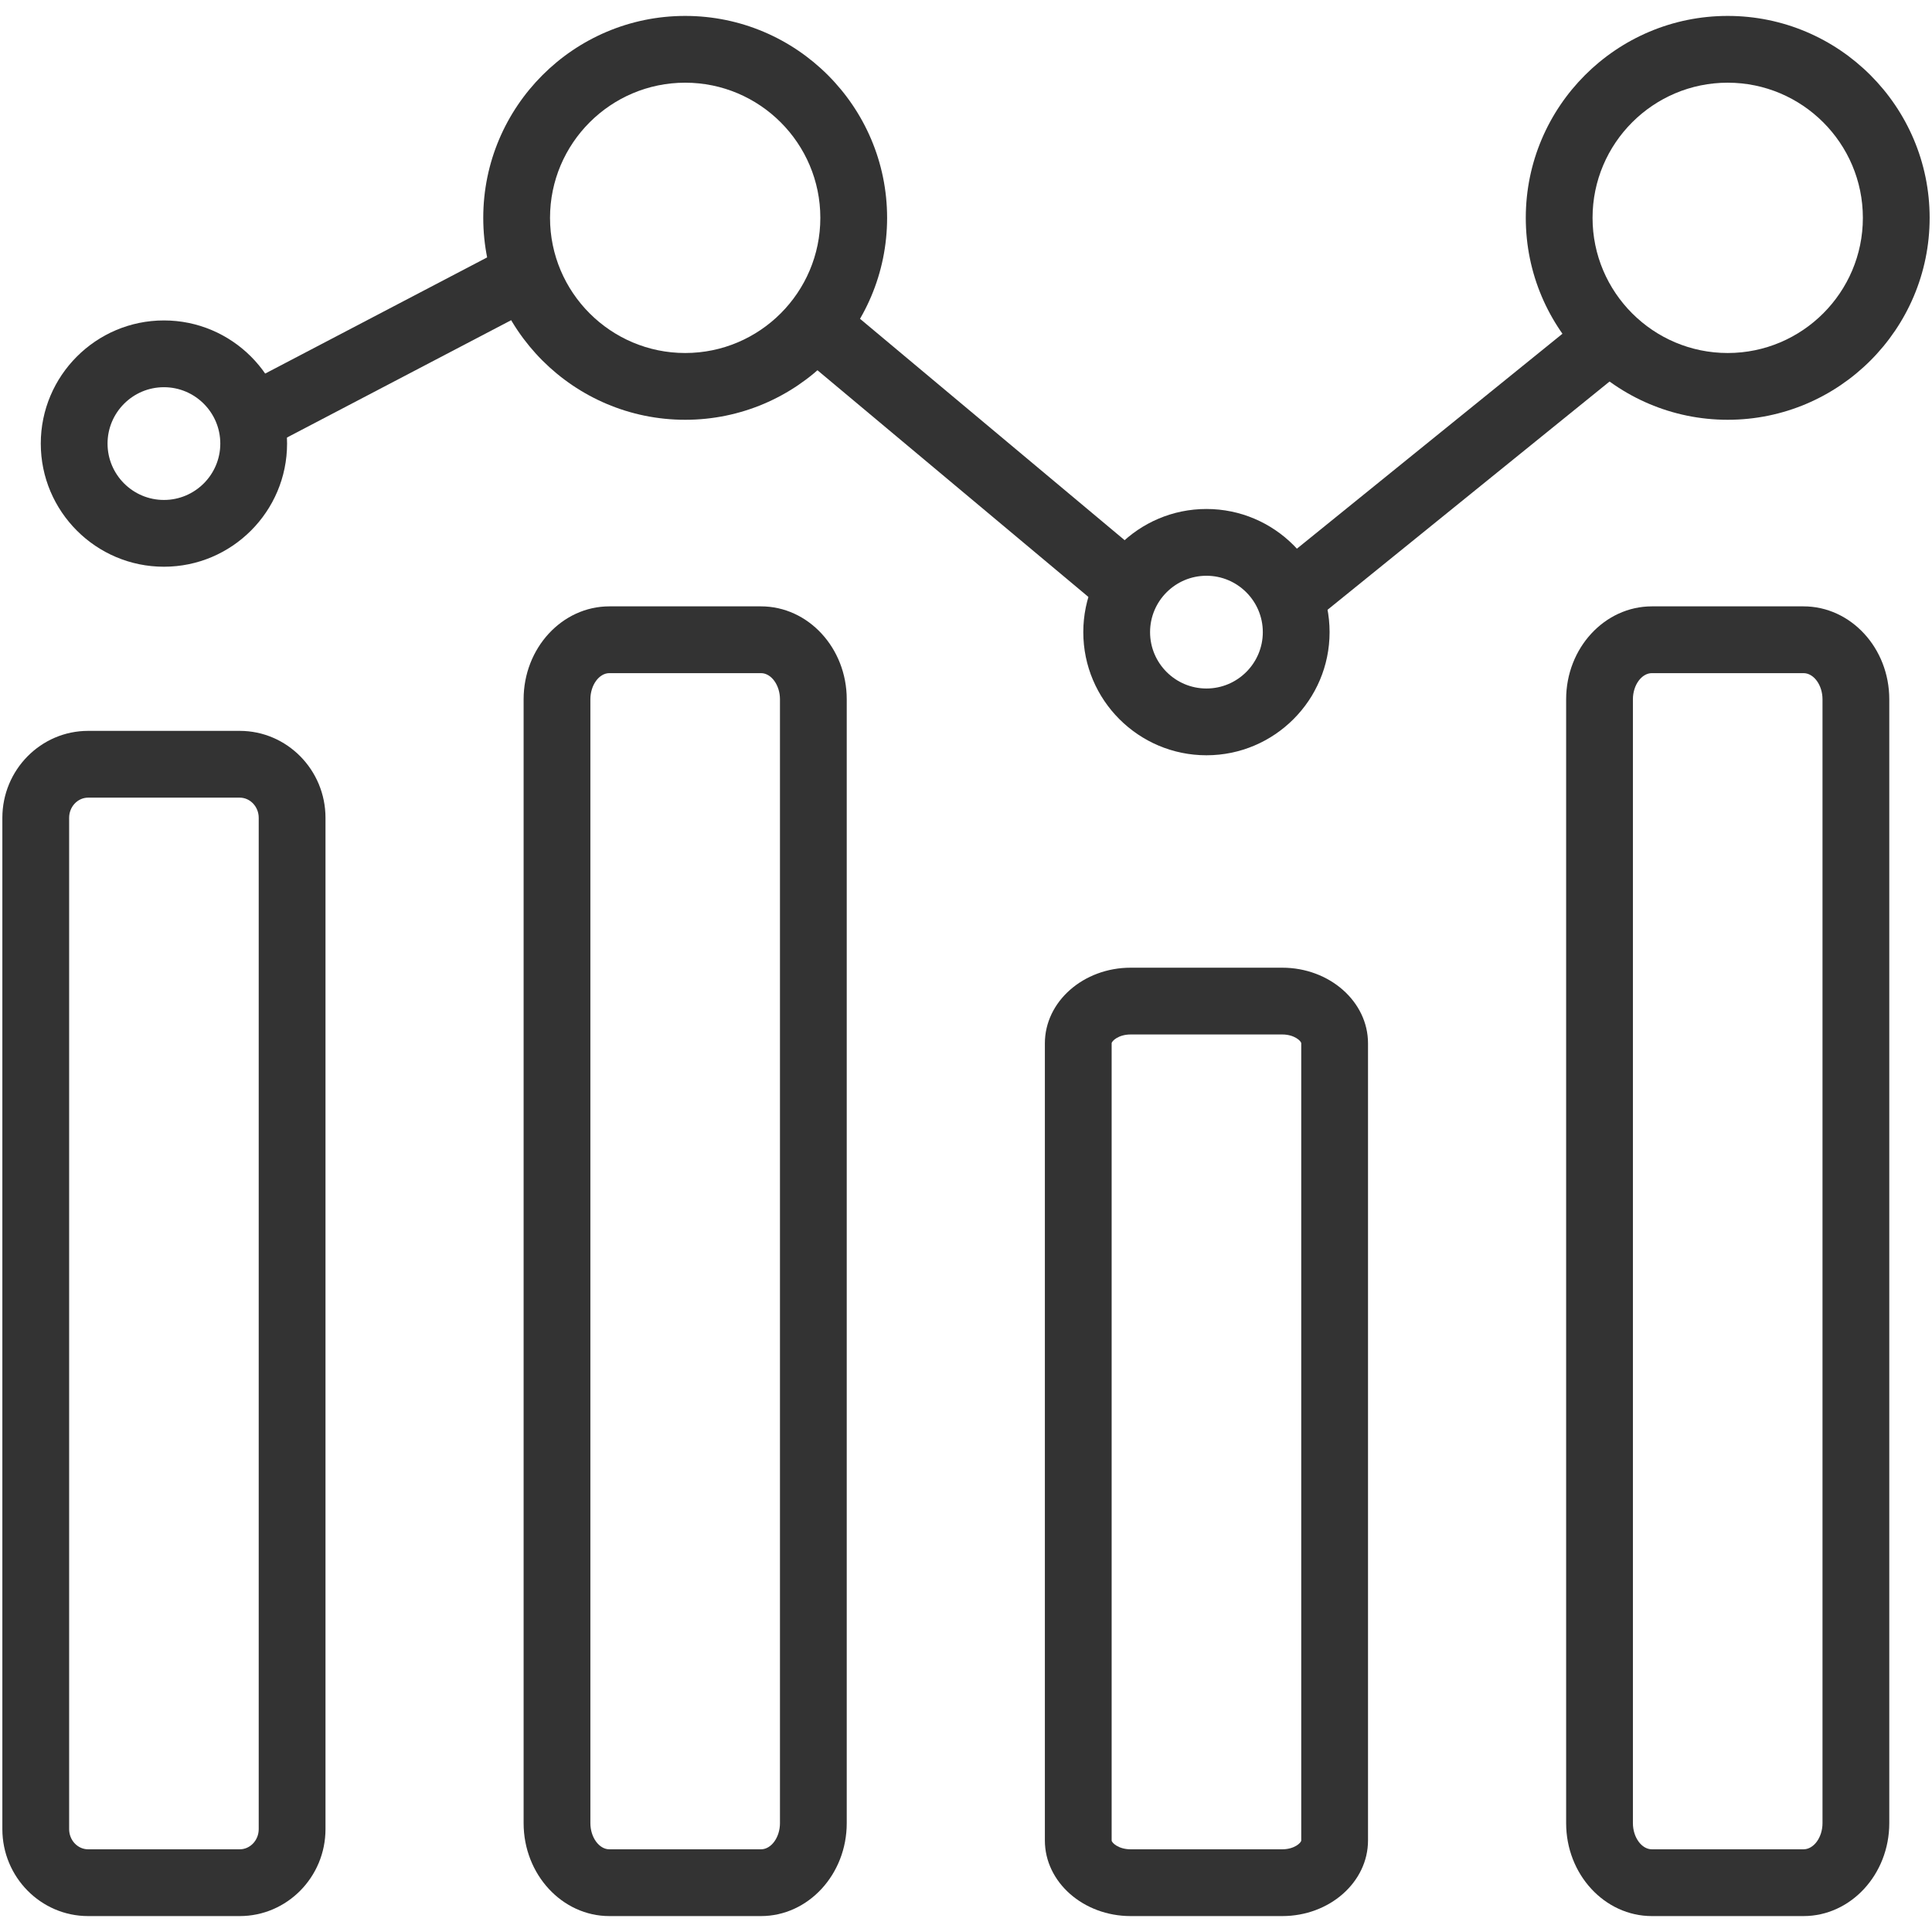
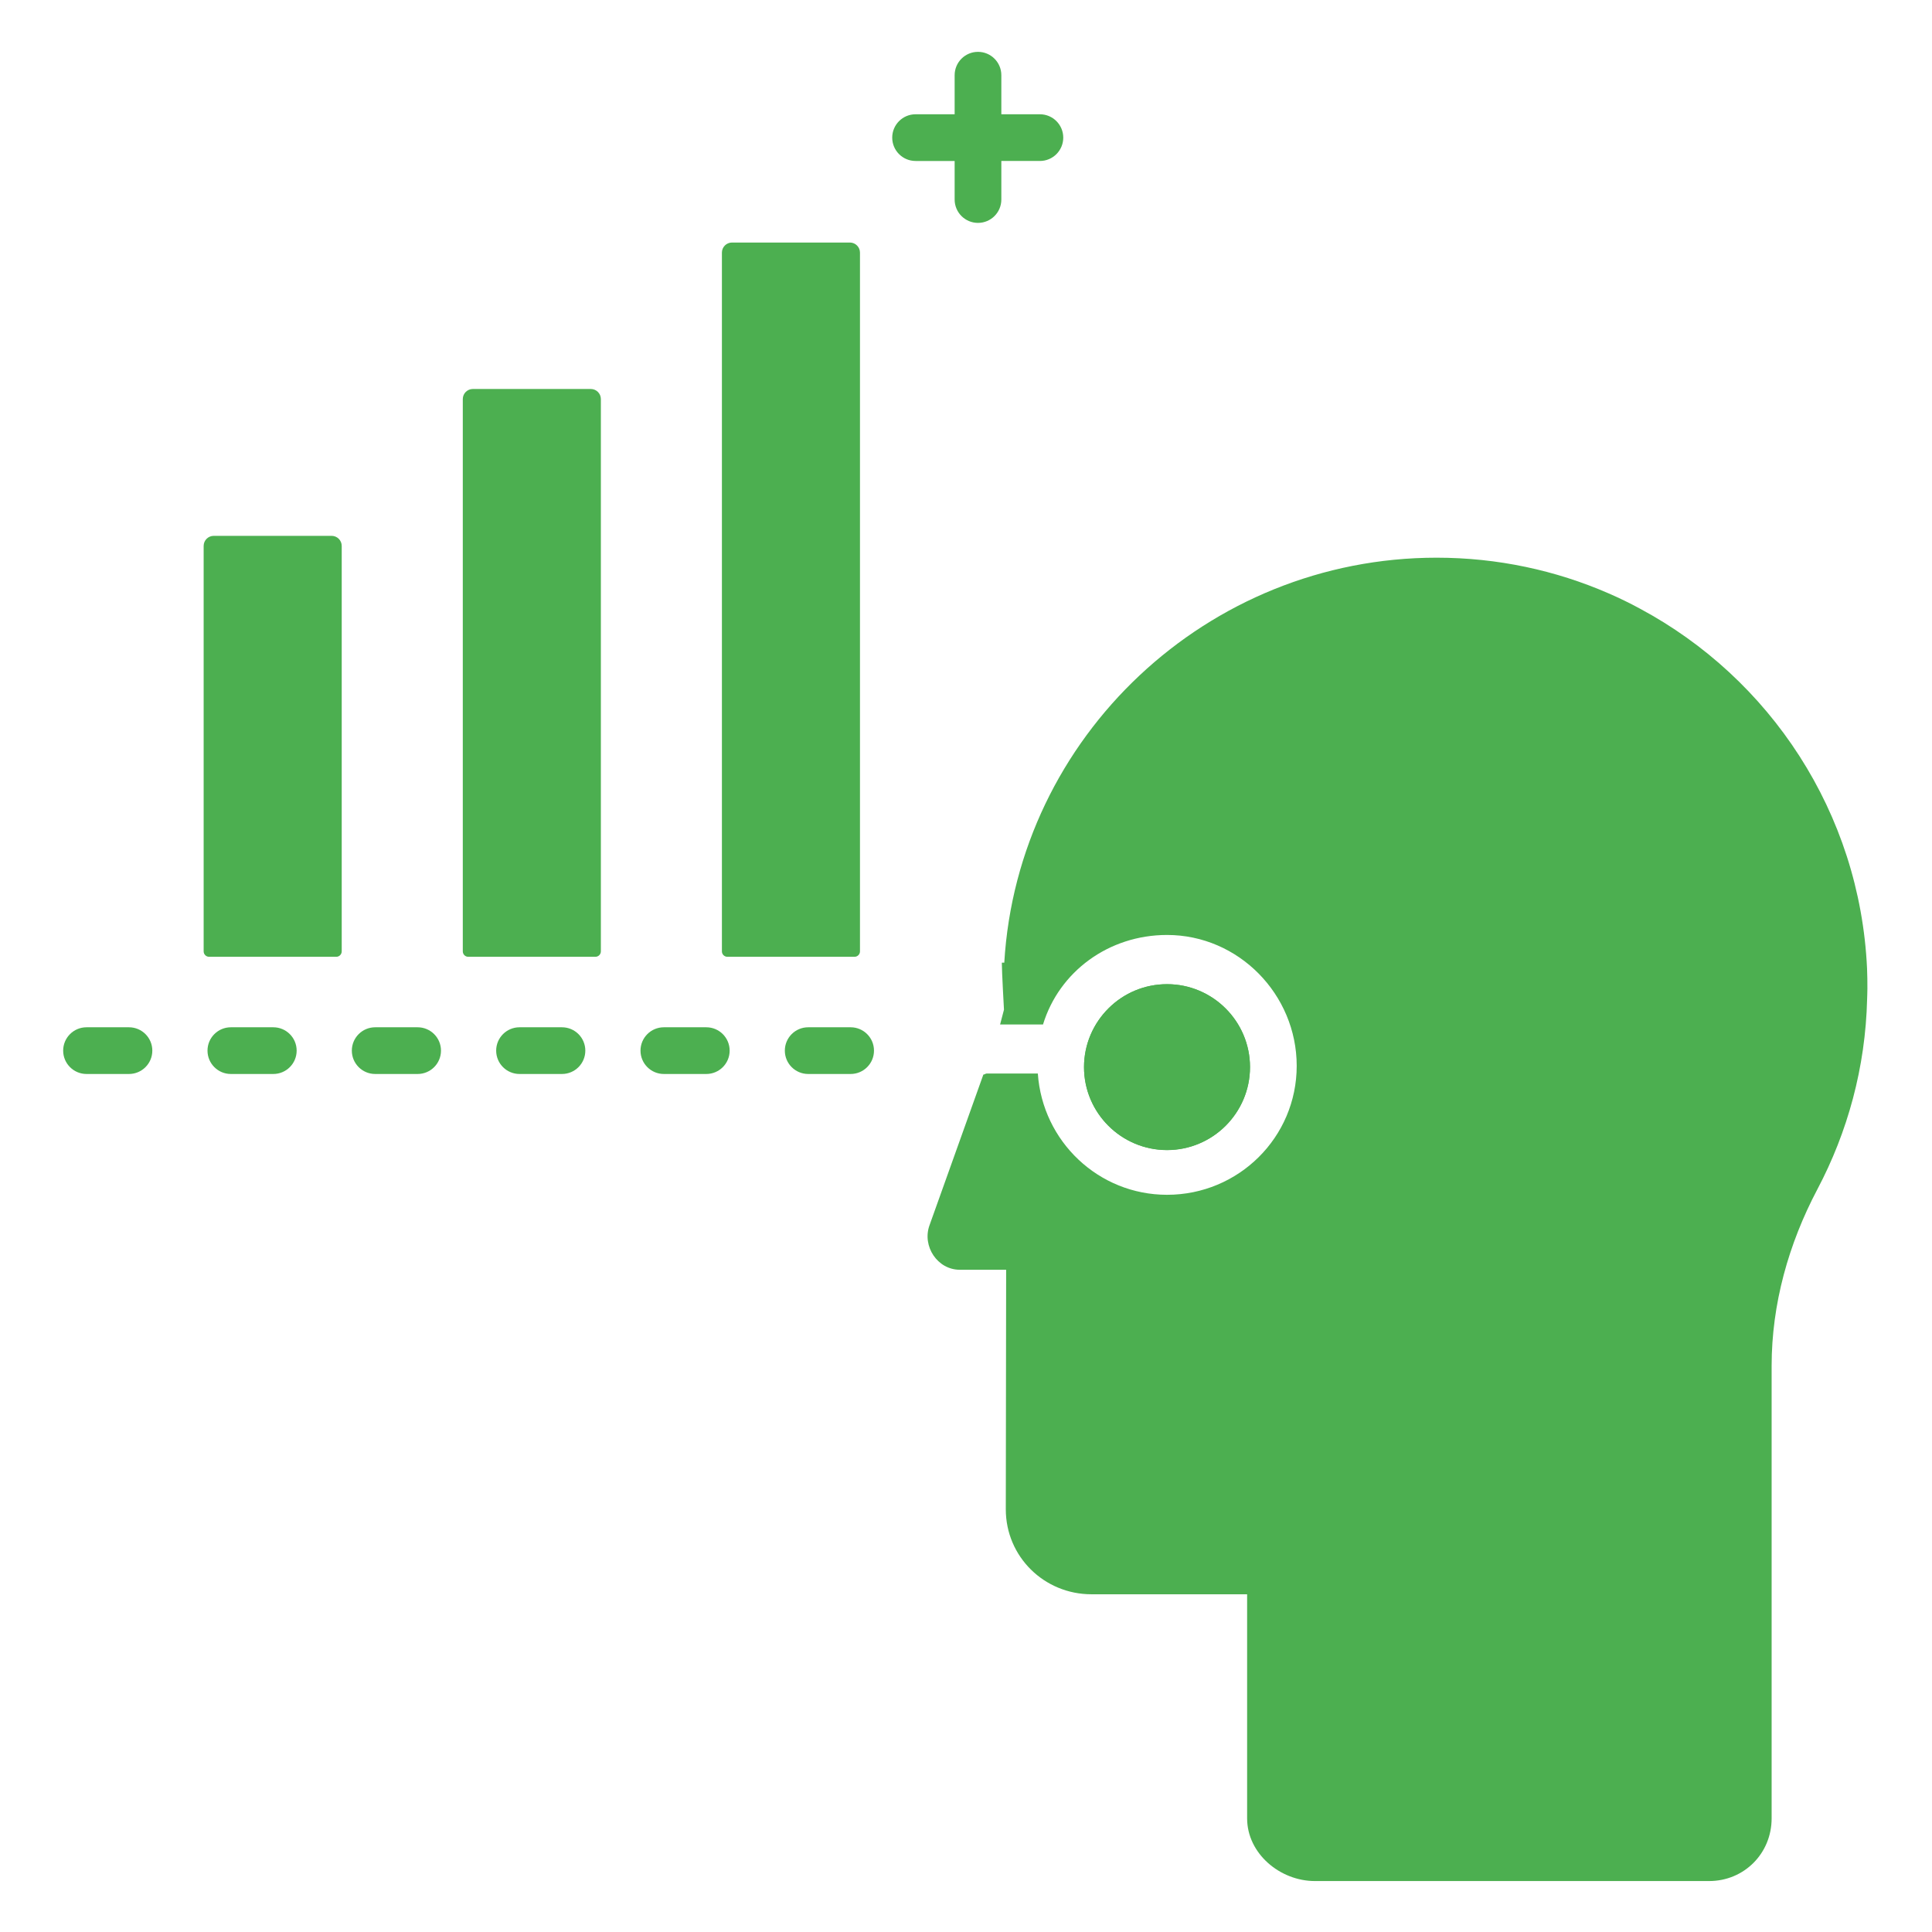
- <svg xmlns="http://www.w3.org/2000/svg" version="1.1" id="STATISTICS" width="800px" height="800px" viewBox="0 0 1800 1800" enable-background="new 0 0 1800 1800" xml:space="preserve">
+ <svg xmlns="http://www.w3.org/2000/svg" fill="#4CAF50" width="800px" height="800px" viewBox="0 0 512 512" enable-background="new 0 0 512 512" id="Business_x5F_vision" version="1.1" xml:space="preserve">
  <g>
    <g>
-       <g>
-         <path fill="#333333" d="M152.728,528.008c-63.267,0-114.738-51.469-114.738-114.733c0-63.265,51.472-114.734,114.738-114.734     c63.262,0,114.729,51.469,114.729,114.734C267.457,476.539,215.99,528.008,152.728,528.008z M152.728,360.752     c-28.962,0-52.526,23.562-52.526,52.522s23.563,52.521,52.526,52.521c28.958,0,52.517-23.562,52.517-52.521     S181.686,360.752,152.728,360.752z" />
-       </g>
-       <g>
-         <path fill="#333333" d="M1124.017,703.674c-63.267,0-114.738-51.465-114.738-114.725c0-63.267,51.472-114.738,114.738-114.738     c63.262,0,114.729,51.472,114.729,114.738C1238.745,652.209,1187.278,703.674,1124.017,703.674z M1124.017,536.423     c-28.963,0-52.526,23.563-52.526,52.526c0,28.956,23.563,52.513,52.526,52.513c28.957,0,52.517-23.558,52.517-52.513     C1176.533,559.986,1152.974,536.423,1124.017,536.423z" />
-       </g>
-       <g>
-         <path fill="#333333" d="M638.373,391.099c-103.739,0-188.138-84.396-188.138-188.133S534.634,14.833,638.373,14.833     c103.733,0,188.125,84.396,188.125,188.133S742.106,391.099,638.373,391.099z M638.373,77.045     c-69.435,0-125.926,56.488-125.926,125.921c0,69.433,56.491,125.921,125.926,125.921c69.429,0,125.913-56.488,125.913-125.921     C764.286,133.533,707.802,77.045,638.373,77.045z" />
-       </g>
-       <g>
-         <path fill="#333333" d="M1609.674,391.099c-103.737,0-188.137-84.396-188.137-188.133s84.399-188.133,188.137-188.133     c103.733,0,188.129,84.396,188.129,188.133S1713.407,391.099,1609.674,391.099z M1609.674,77.045     c-69.437,0-125.925,56.488-125.925,125.921c0,69.433,56.488,125.921,125.925,125.921c69.429,0,125.917-56.488,125.917-125.921     C1735.591,133.533,1679.103,77.045,1609.674,77.045z" />
-       </g>
-       <g>
-         <rect x="332.296" y="178.864" transform="matrix(0.4637 0.886 -0.886 0.4637 480.4105 -149.1437)" fill="#333333" width="62.214" height="286.801" />
-       </g>
-       <g>
-         <rect x="721.561" y="398.765" transform="matrix(0.767 0.6417 -0.6417 0.767 488.2679 -484.7798)" fill="#333333" width="380.063" height="62.211" />
-       </g>
-       <g>
-         <polygon fill="#333333" points="1216.137,584.88 1176.993,536.524 1473.117,296.842 1512.26,345.197    " />
-       </g>
+       <path d="M309.282,260.816c-6.031,0-11.477,2.406-15.457,6.344c-4.049,4.006-6.549,9.541-6.549,15.639    c0,12.129,9.877,21.98,22.006,21.98c6.053,0,11.564-2.473,15.547-6.455c3.961-3.984,6.436-9.451,6.436-15.525    C331.265,270.672,321.388,260.816,309.282,260.816z" />
    </g>
    <g>
-       <path fill="#333333" d="M223.333,1785.167H82.119c-44.068,0-79.922-36.348-79.922-81.023V761.958    c0-44.678,35.854-81.024,79.922-81.024h141.214c44.068,0,79.921,36.346,79.921,81.024v942.185    C303.254,1748.819,267.401,1785.167,223.333,1785.167z M82.119,743.146c-9.767,0-17.71,8.438-17.71,18.812v942.185    c0,10.371,7.943,18.812,17.71,18.812h141.214c9.766,0,17.709-8.44,17.709-18.812V761.958c0-10.374-7.944-18.812-17.709-18.812    H82.119z" />
+       <path d="M324.829,298.324c3.961-3.984,6.436-9.451,6.436-15.525c0-12.127-9.877-21.982-21.982-21.982    c-6.031,0-11.477,2.406-15.457,6.344c-4.049,4.006-6.549,9.541-6.549,15.639c0,12.129,9.877,21.98,22.006,21.98    C315.335,304.779,320.847,302.307,324.829,298.324z" />
+       <path d="M494.788,256.654c-1.904-41.325-25.76-76.917-60.195-95.364c-2.715-1.479-5.516-2.836-8.371-4.072    c-13.945-6.061-29.33-9.424-45.504-9.424c-60.75,0-111.024,47.451-114.575,107.326l-0.643-0.004v0.201    c0,2.209,0.563,12.254,0.563,12.254l-1.028,3.928h11.375c4.275-14,17.391-23.724,32.873-23.724    c18.945,0,34.357,15.744,34.357,34.689s-15.412,34.169-34.357,34.169c-18.158,0-33.006-14.134-34.246-32.134h-13.59    c-0.291,0-0.564,0.307-0.844,0.266l-14.275,39.947c-2.004,5.555,2.113,11.787,8.02,11.787h12.291l-0.092,63.488    c0,12.537,10.164,22.512,22.699,22.512H330.5v59.379c0,9.301,8.681,16.621,17.981,16.621h104.432    c9.301,0,16.587-7.32,16.587-16.621V361.963c0-16.357,4.486-32.33,12.129-46.795c7.984-15.109,12.741-32.227,13.177-50.404    c0.021-0.912,0.073-1.844,0.073-2.777C494.879,260.203,494.87,258.42,494.788,256.654z" />
    </g>
    <g>
-       <path fill="#333333" d="M708.974,1785.167H567.755c-44.066,0-79.917-38.839-79.917-86.578V651.512    c0-47.74,35.852-86.579,79.917-86.579h141.218c44.066,0,79.917,38.839,79.917,86.579v1047.077    C788.891,1746.328,753.04,1785.167,708.974,1785.167z M567.755,627.146c-9.597,0-17.706,11.159-17.706,24.367v1047.077    c0,13.209,8.108,24.366,17.706,24.366h141.218c9.597,0,17.705-11.157,17.705-24.366V651.512c0-13.208-8.108-24.367-17.705-24.367    H567.755z" />
-     </g>
-     <g>
-       <path fill="#333333" d="M1194.621,1785.167h-141.21c-44.072,0-79.926-31.604-79.926-70.452V972.037    c0-38.848,35.854-70.453,79.926-70.453h141.21c44.072,0,79.926,31.605,79.926,70.453v742.678    C1274.547,1753.563,1238.693,1785.167,1194.621,1785.167z M1053.411,963.796c-11.43,0-17.714,6.188-17.714,8.241v742.678    c0,2.053,6.284,8.24,17.714,8.24h141.21c11.431,0,17.714-6.188,17.714-8.24V972.037c0-2.053-6.283-8.241-17.714-8.241H1053.411z" />
-     </g>
-     <g>
-       <path fill="#333333" d="M1680.271,1785.167h-141.219c-44.067,0-79.917-38.839-79.917-86.578V651.512    c0-47.74,35.85-86.579,79.917-86.579h141.219c44.072,0,79.926,38.839,79.926,86.579v1047.077    C1760.196,1746.328,1724.343,1785.167,1680.271,1785.167z M1539.052,627.146c-9.599,0-17.705,11.159-17.705,24.367v1047.077    c0,13.209,8.106,24.366,17.705,24.366h141.219c9.604,0,17.714-11.157,17.714-24.366V651.512c0-13.208-8.11-24.367-17.714-24.367    H1539.052z" />
+       <path d="M226.461,253.56h-33.707c-0.795,0-1.441-0.646-1.441-1.441V66.948c0-1.477,1.199-2.674,2.676-2.674h31.24    c1.477,0,2.674,1.197,2.674,2.674v185.17C227.903,252.913,227.256,253.56,226.461,253.56z" />
+       <path d="M275.586,30.284h-10.221V19.929c0-3.416-2.77-6.188-6.188-6.188c-3.416,0-6.187,2.771-6.187,6.188v10.355h-10.355    c-3.416,0-6.188,2.771-6.188,6.188c0,3.418,2.771,6.188,6.188,6.188h10.355V52.88c0,3.416,2.771,6.188,6.187,6.188    c3.418,0,6.188-2.771,6.188-6.188V42.659h10.221c3.416,0,6.188-2.77,6.188-6.188C281.773,33.056,279.002,30.284,275.586,30.284z" />
+       <path d="M89.118,253.56H55.413c-0.797,0-1.443-0.646-1.443-1.441V144.679c0-1.477,1.197-2.674,2.674-2.674h31.24    c1.477,0,2.676,1.197,2.676,2.674v107.439C90.559,252.913,89.913,253.56,89.118,253.56z" />
+       <path d="M157.79,253.56h-33.703c-0.795,0-1.441-0.646-1.441-1.441V105.755c0-1.475,1.197-2.672,2.674-2.672h31.24    c1.477,0,2.676,1.197,2.676,2.672v146.363C159.235,252.913,158.588,253.56,157.79,253.56z" />
+       <path d="M225.428,284.616h-11.25c-3.416,0-6.188-2.771-6.188-6.188c0-3.418,2.771-6.188,6.188-6.188h11.25    c3.418,0,6.188,2.77,6.188,6.188C231.616,281.845,228.846,284.616,225.428,284.616z M187.178,284.616h-11.25    c-3.416,0-6.188-2.771-6.188-6.188c0-3.418,2.771-6.188,6.188-6.188h11.25c3.418,0,6.188,2.77,6.188,6.188    C193.366,281.845,190.596,284.616,187.178,284.616z M148.928,284.616h-11.25c-3.416,0-6.188-2.771-6.188-6.188    c0-3.418,2.771-6.188,6.188-6.188h11.25c3.418,0,6.188,2.77,6.188,6.188C155.116,281.845,152.346,284.616,148.928,284.616z     M110.678,284.616h-11.25c-3.416,0-6.188-2.771-6.188-6.188c0-3.418,2.771-6.188,6.188-6.188h11.25    c3.418,0,6.188,2.77,6.188,6.188C116.866,281.845,114.096,284.616,110.678,284.616z M72.428,284.616h-11.25    c-3.416,0-6.188-2.771-6.188-6.188c0-3.418,2.771-6.188,6.188-6.188h11.25c3.418,0,6.188,2.77,6.188,6.188    C78.616,281.845,75.846,284.616,72.428,284.616z M34.178,284.616h-11.25c-3.416,0-6.188-2.771-6.188-6.188    c0-3.418,2.771-6.188,6.188-6.188h11.25c3.418,0,6.188,2.77,6.188,6.188C40.366,281.845,37.596,284.616,34.178,284.616z" />
    </g>
  </g>
</svg>
